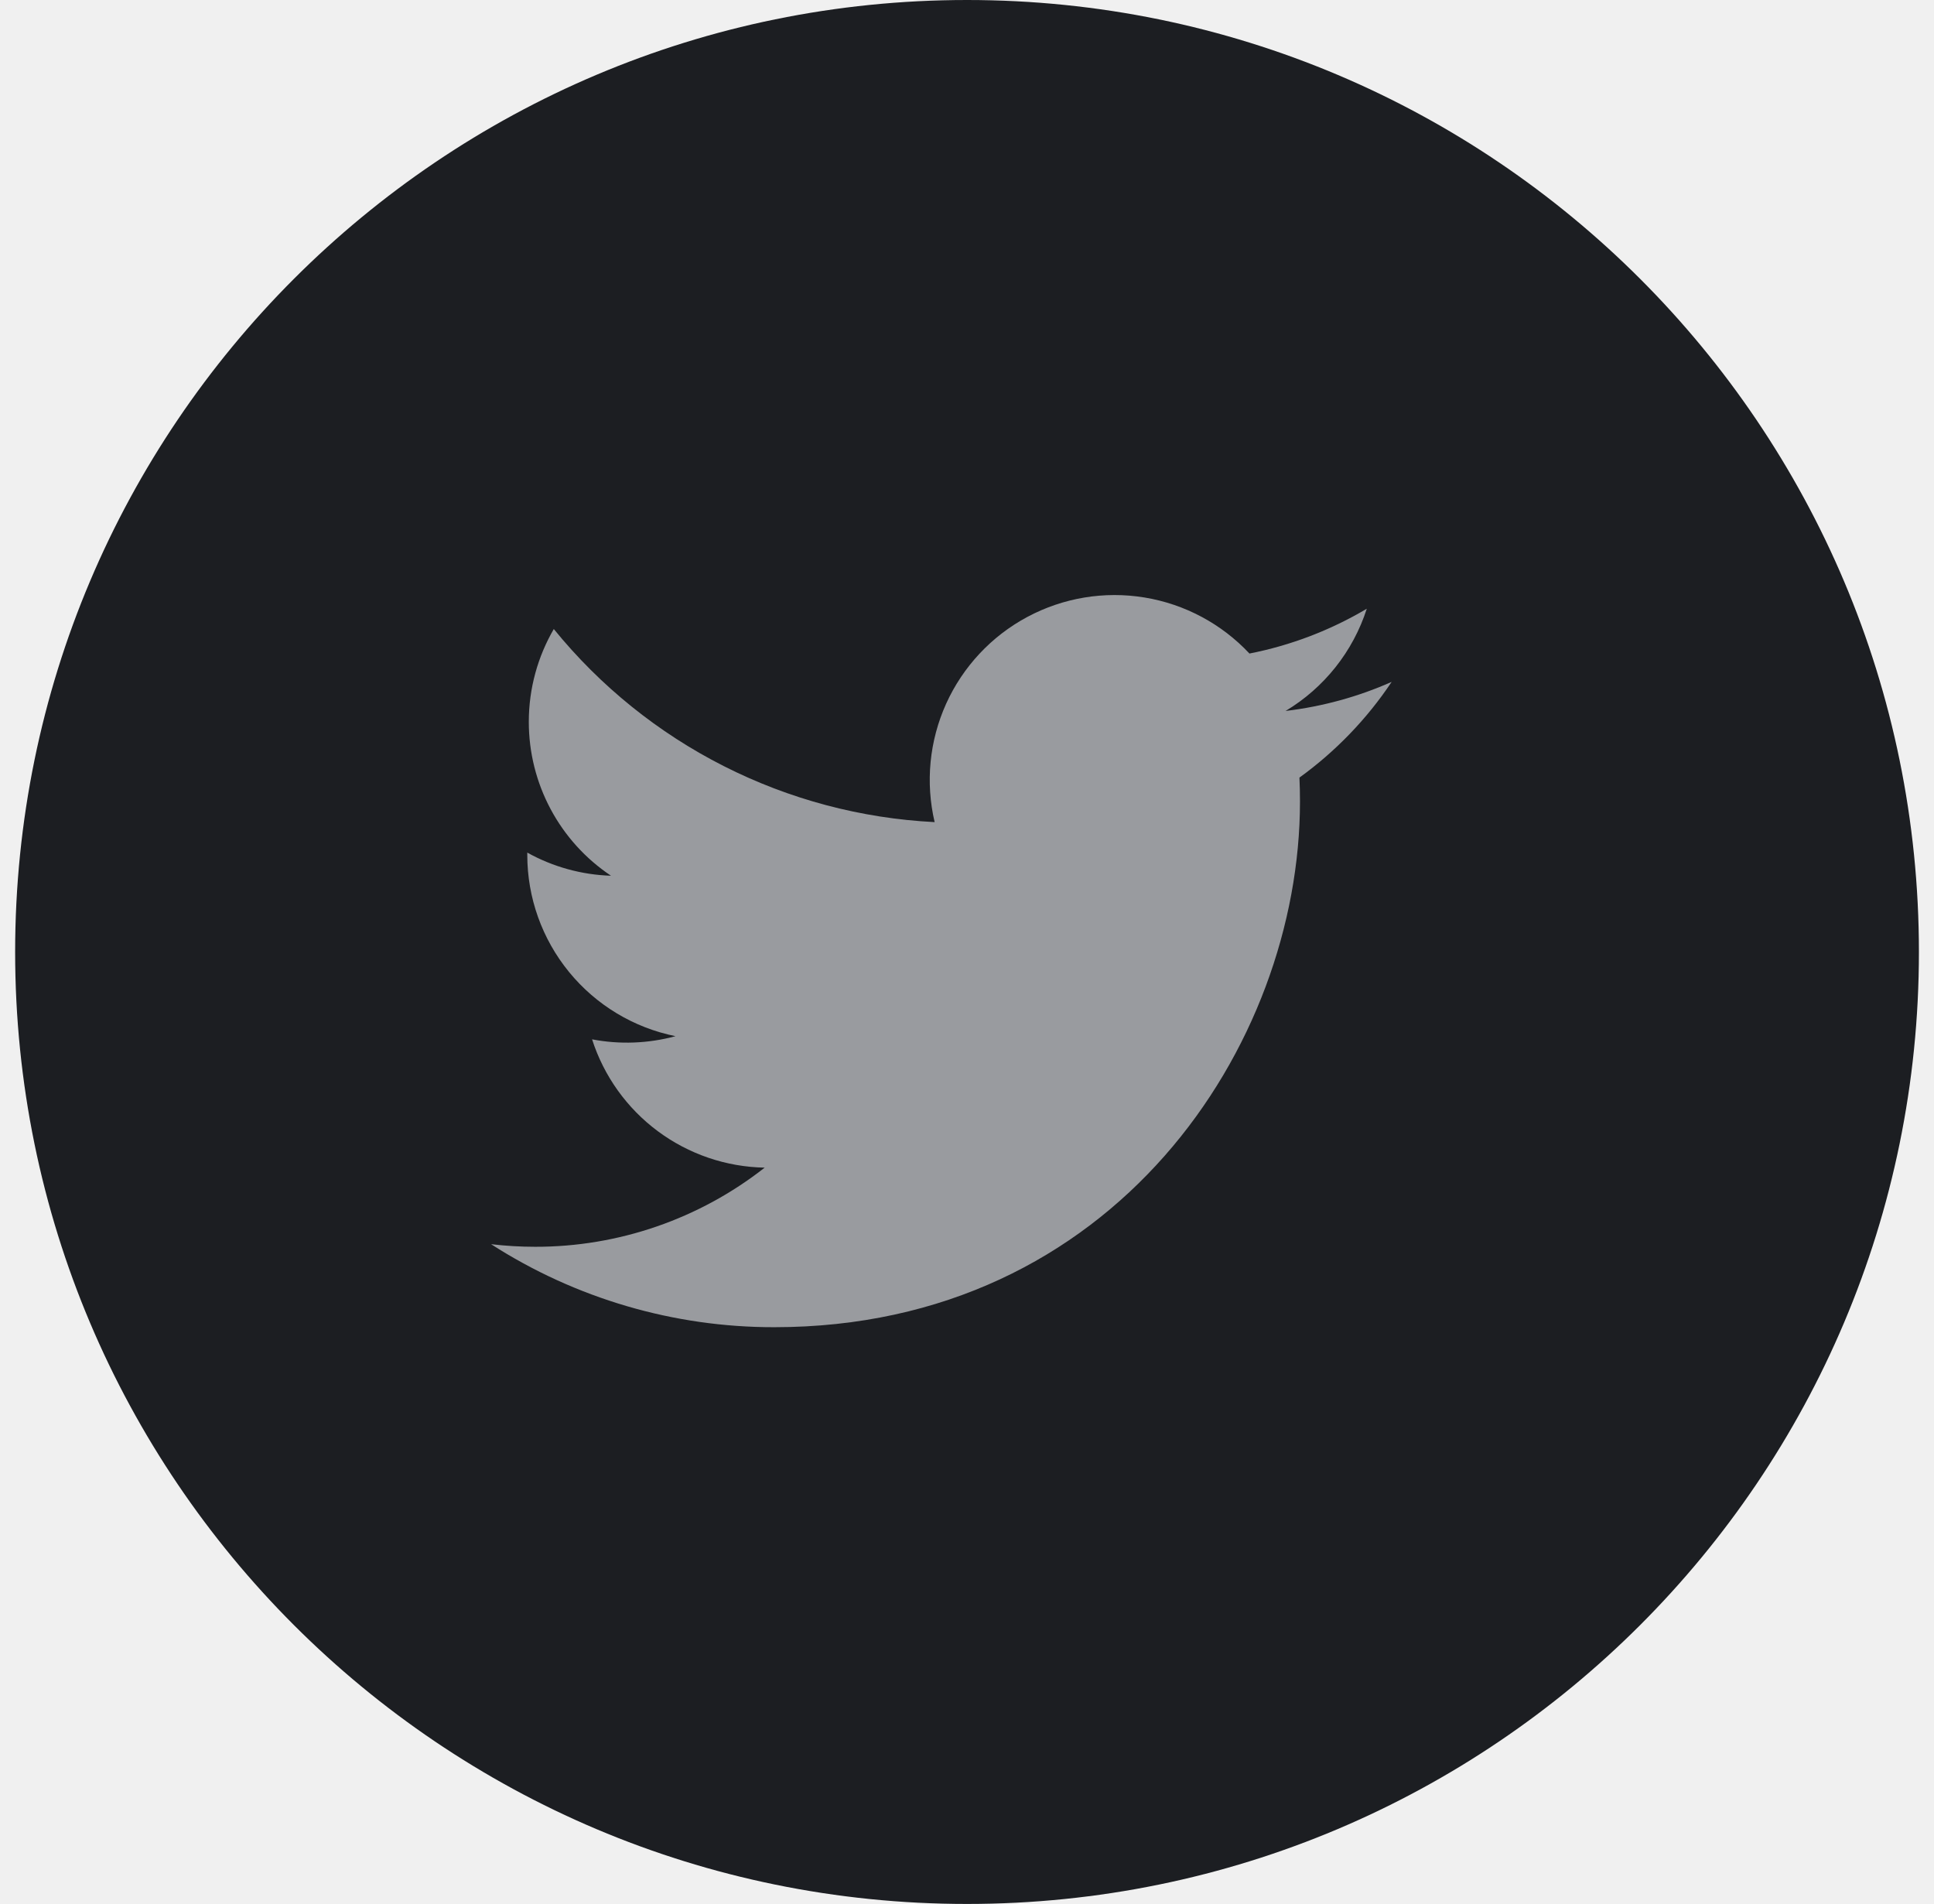
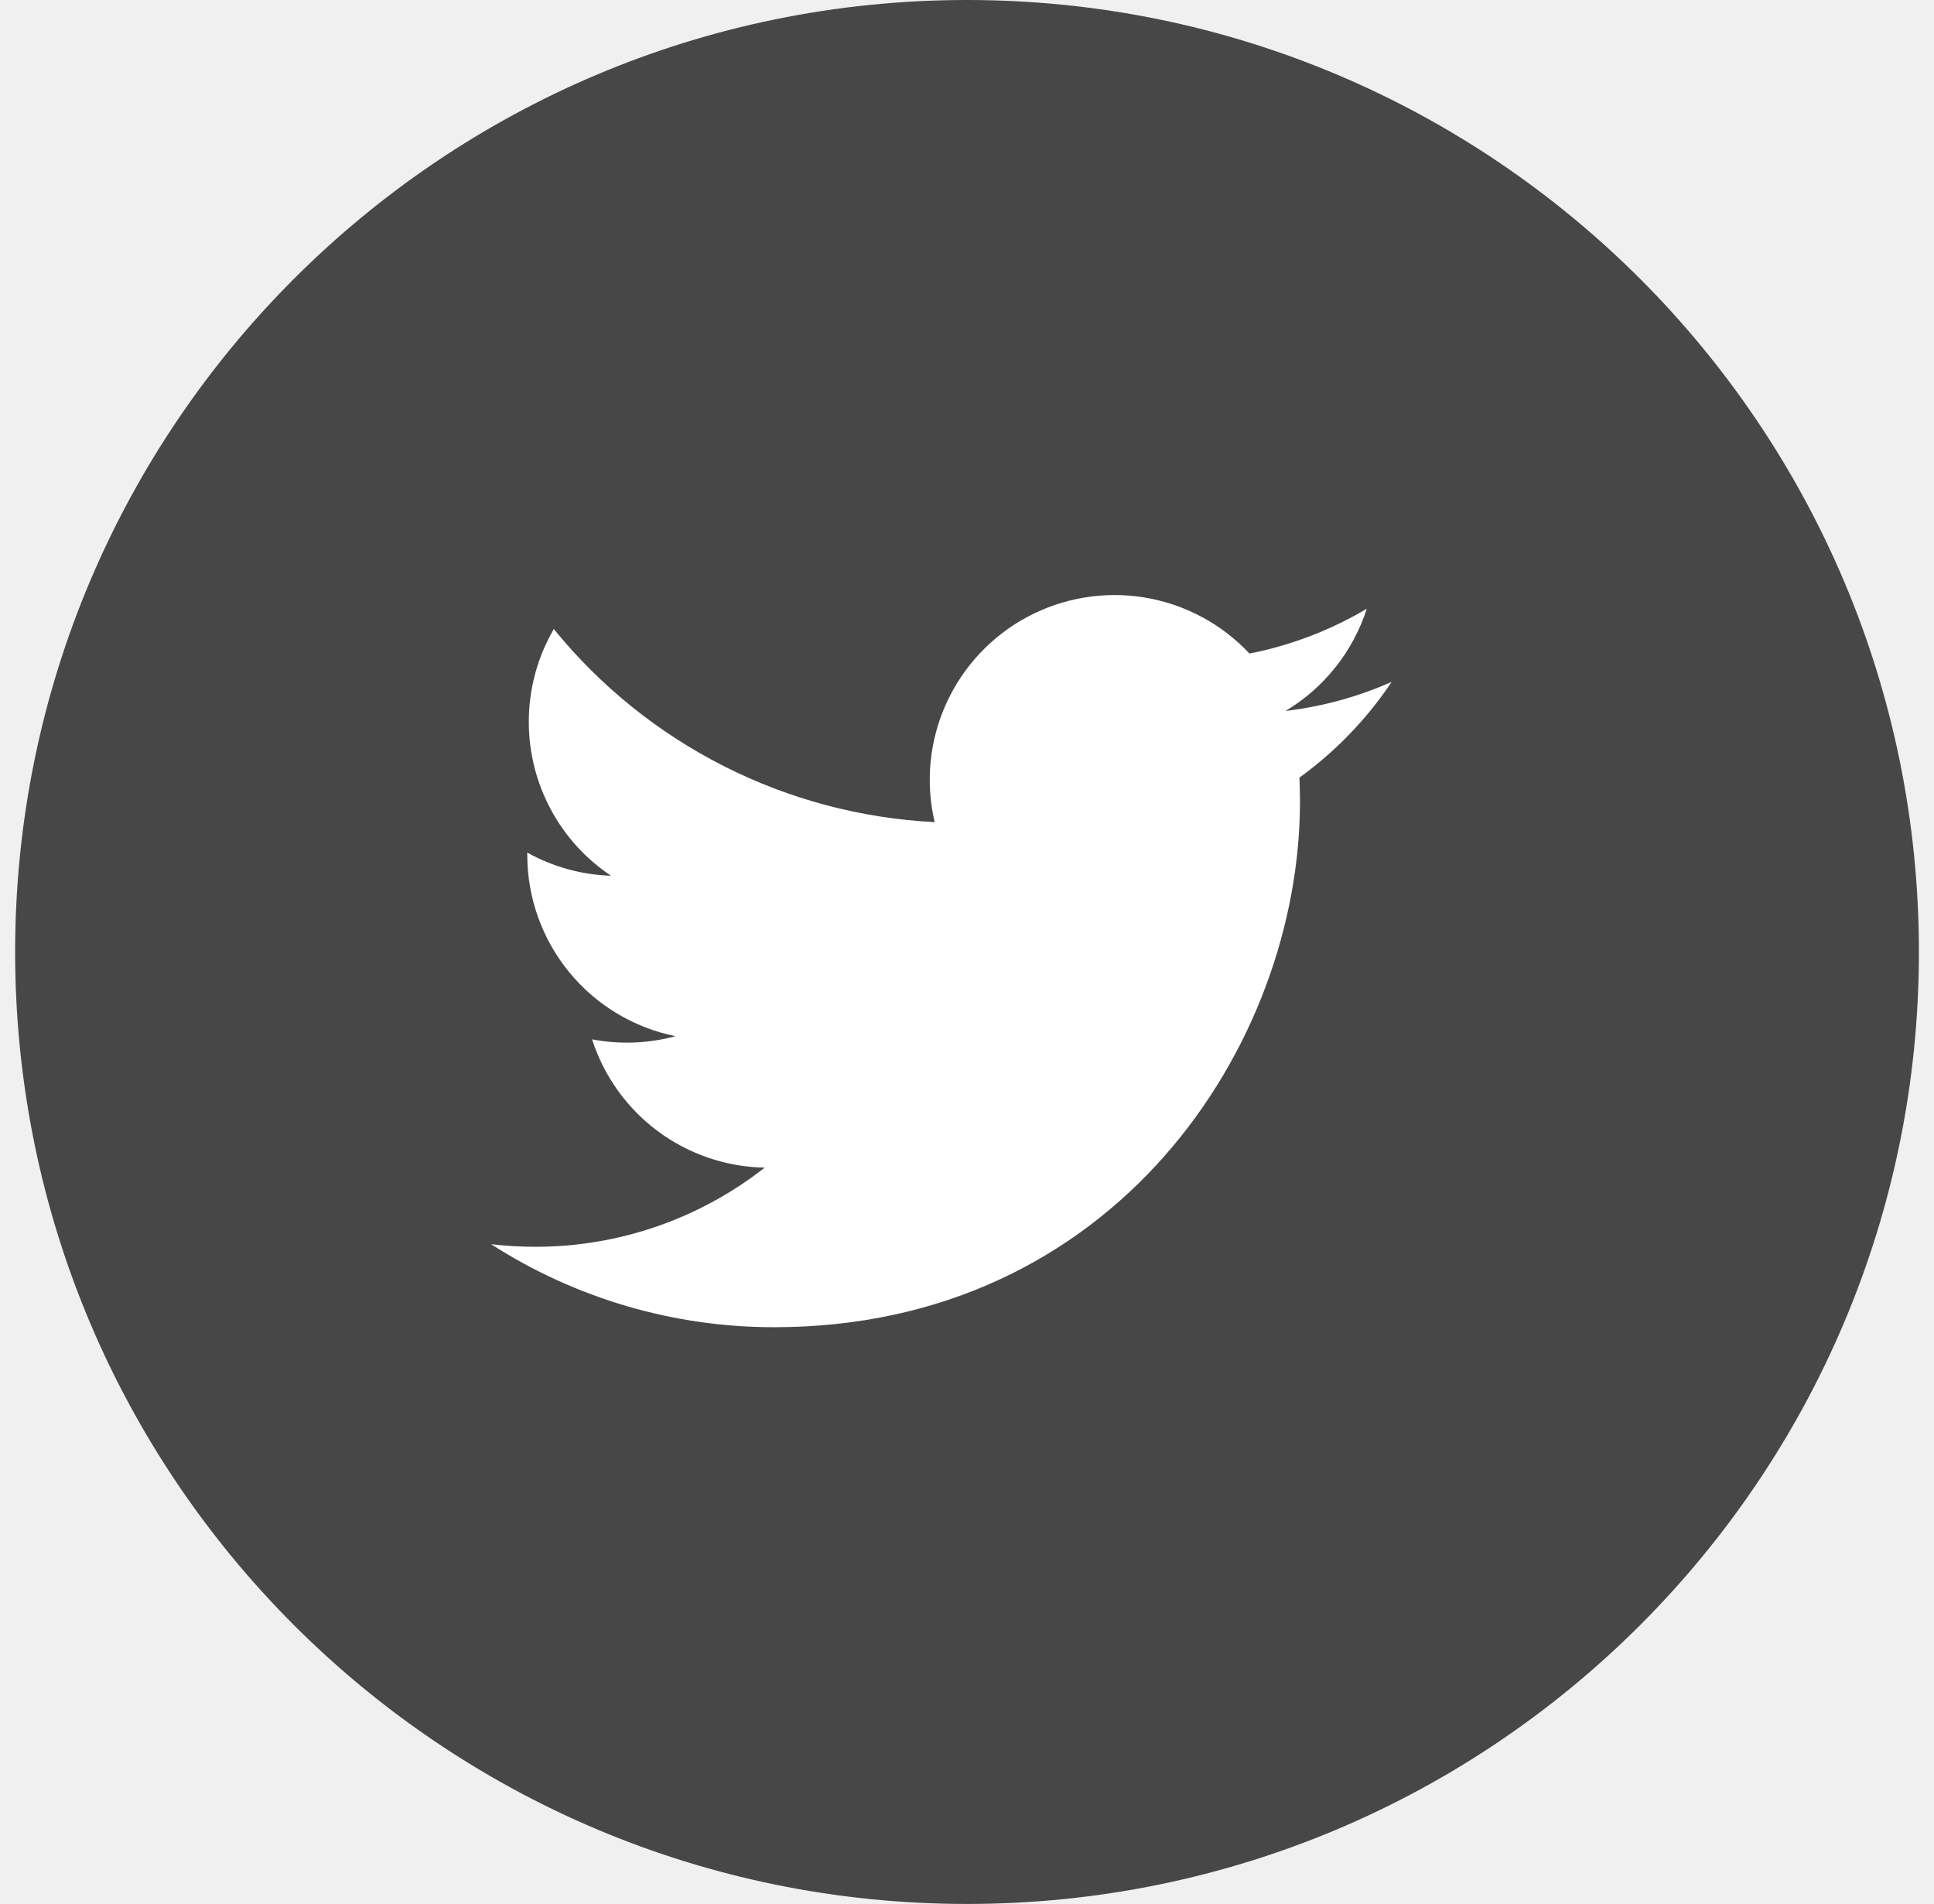
<svg xmlns="http://www.w3.org/2000/svg" width="64" height="63" viewBox="0 0 64 63" fill="none">
-   <circle cx="32.001" cy="31.5" r="31.5" fill="#1C1E22" />
-   <path d="M46.053 22.563C44.957 23.049 43.779 23.377 42.542 23.525C43.819 22.761 44.774 21.558 45.23 20.142C44.03 20.854 42.717 21.356 41.347 21.625C40.426 20.642 39.207 19.99 37.877 19.771C36.548 19.552 35.184 19.778 33.996 20.414C32.809 21.049 31.864 22.06 31.309 23.287C30.755 24.515 30.621 25.891 30.929 27.203C28.497 27.081 26.119 26.449 23.948 25.348C21.777 24.247 19.861 22.703 18.326 20.814C17.801 21.719 17.499 22.769 17.499 23.887C17.499 24.894 17.747 25.886 18.221 26.773C18.695 27.661 19.381 28.418 20.219 28.977C19.248 28.947 18.298 28.684 17.449 28.212V28.291C17.449 29.703 17.938 31.071 18.832 32.164C19.726 33.257 20.97 34.007 22.354 34.286C21.453 34.53 20.509 34.566 19.593 34.391C19.983 35.606 20.744 36.669 21.768 37.43C22.792 38.191 24.029 38.613 25.305 38.636C23.139 40.336 20.464 41.259 17.71 41.255C17.223 41.255 16.735 41.226 16.251 41.169C19.046 42.966 22.299 43.92 25.622 43.916C36.87 43.916 43.019 34.6 43.019 26.52C43.019 26.258 43.013 25.993 43.001 25.73C44.197 24.865 45.23 23.794 46.05 22.567L46.053 22.563V22.563Z" fill="#999B9F" />
+   <circle cx="32.001" cy="31.5" r="31.5" fill="#474747" />
+   <path d="M46.053 22.563C44.957 23.049 43.779 23.377 42.542 23.525C43.819 22.761 44.774 21.558 45.23 20.142C44.03 20.854 42.717 21.356 41.347 21.625C40.426 20.642 39.207 19.99 37.877 19.771C36.548 19.552 35.184 19.778 33.996 20.414C32.809 21.049 31.864 22.06 31.309 23.287C30.755 24.515 30.621 25.891 30.929 27.203C28.497 27.081 26.119 26.449 23.948 25.348C21.777 24.247 19.861 22.703 18.326 20.814C17.801 21.719 17.499 22.769 17.499 23.887C17.499 24.894 17.747 25.886 18.221 26.773C18.695 27.661 19.381 28.418 20.219 28.977C19.248 28.947 18.298 28.684 17.449 28.212V28.291C17.449 29.703 17.938 31.071 18.832 32.164C19.726 33.257 20.97 34.007 22.354 34.286C21.453 34.53 20.509 34.566 19.593 34.391C19.983 35.606 20.744 36.669 21.768 37.43C22.792 38.191 24.029 38.613 25.305 38.636C23.139 40.336 20.464 41.259 17.71 41.255C17.223 41.255 16.735 41.226 16.251 41.169C19.046 42.966 22.299 43.92 25.622 43.916C36.87 43.916 43.019 34.6 43.019 26.52C43.019 26.258 43.013 25.993 43.001 25.73C44.197 24.865 45.23 23.794 46.05 22.567L46.053 22.563V22.563Z" fill="white" />
</svg>
